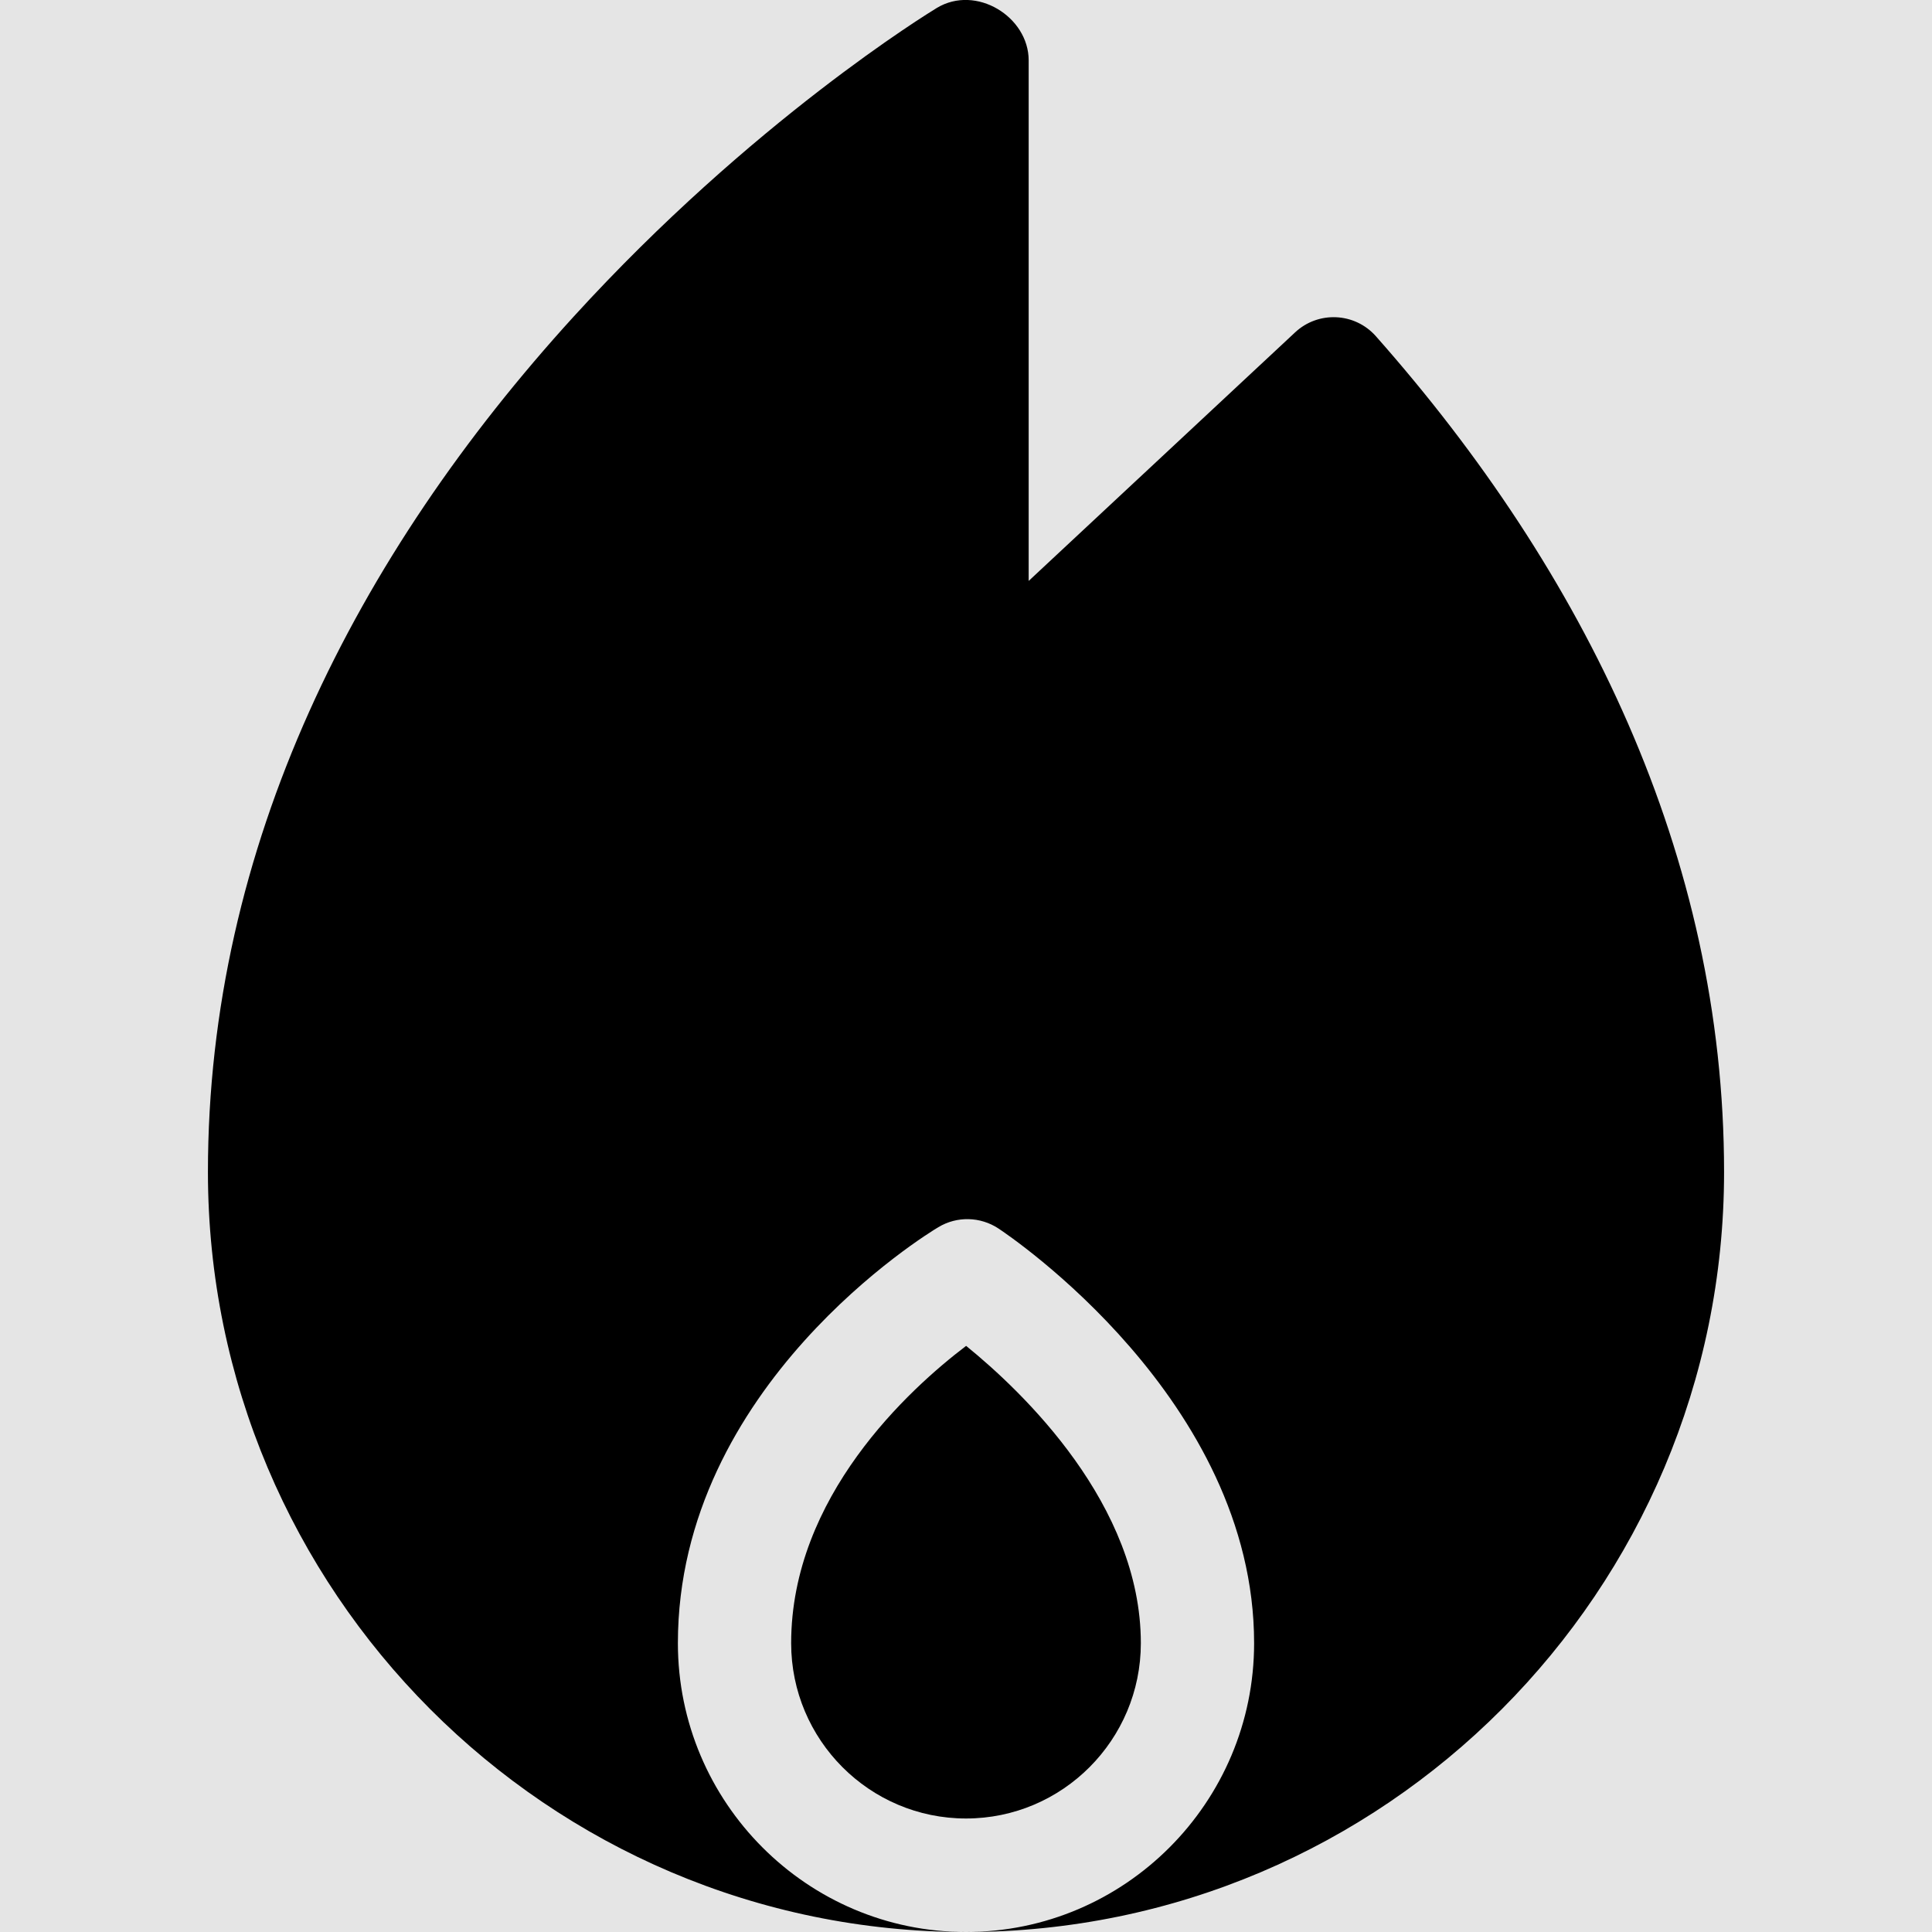
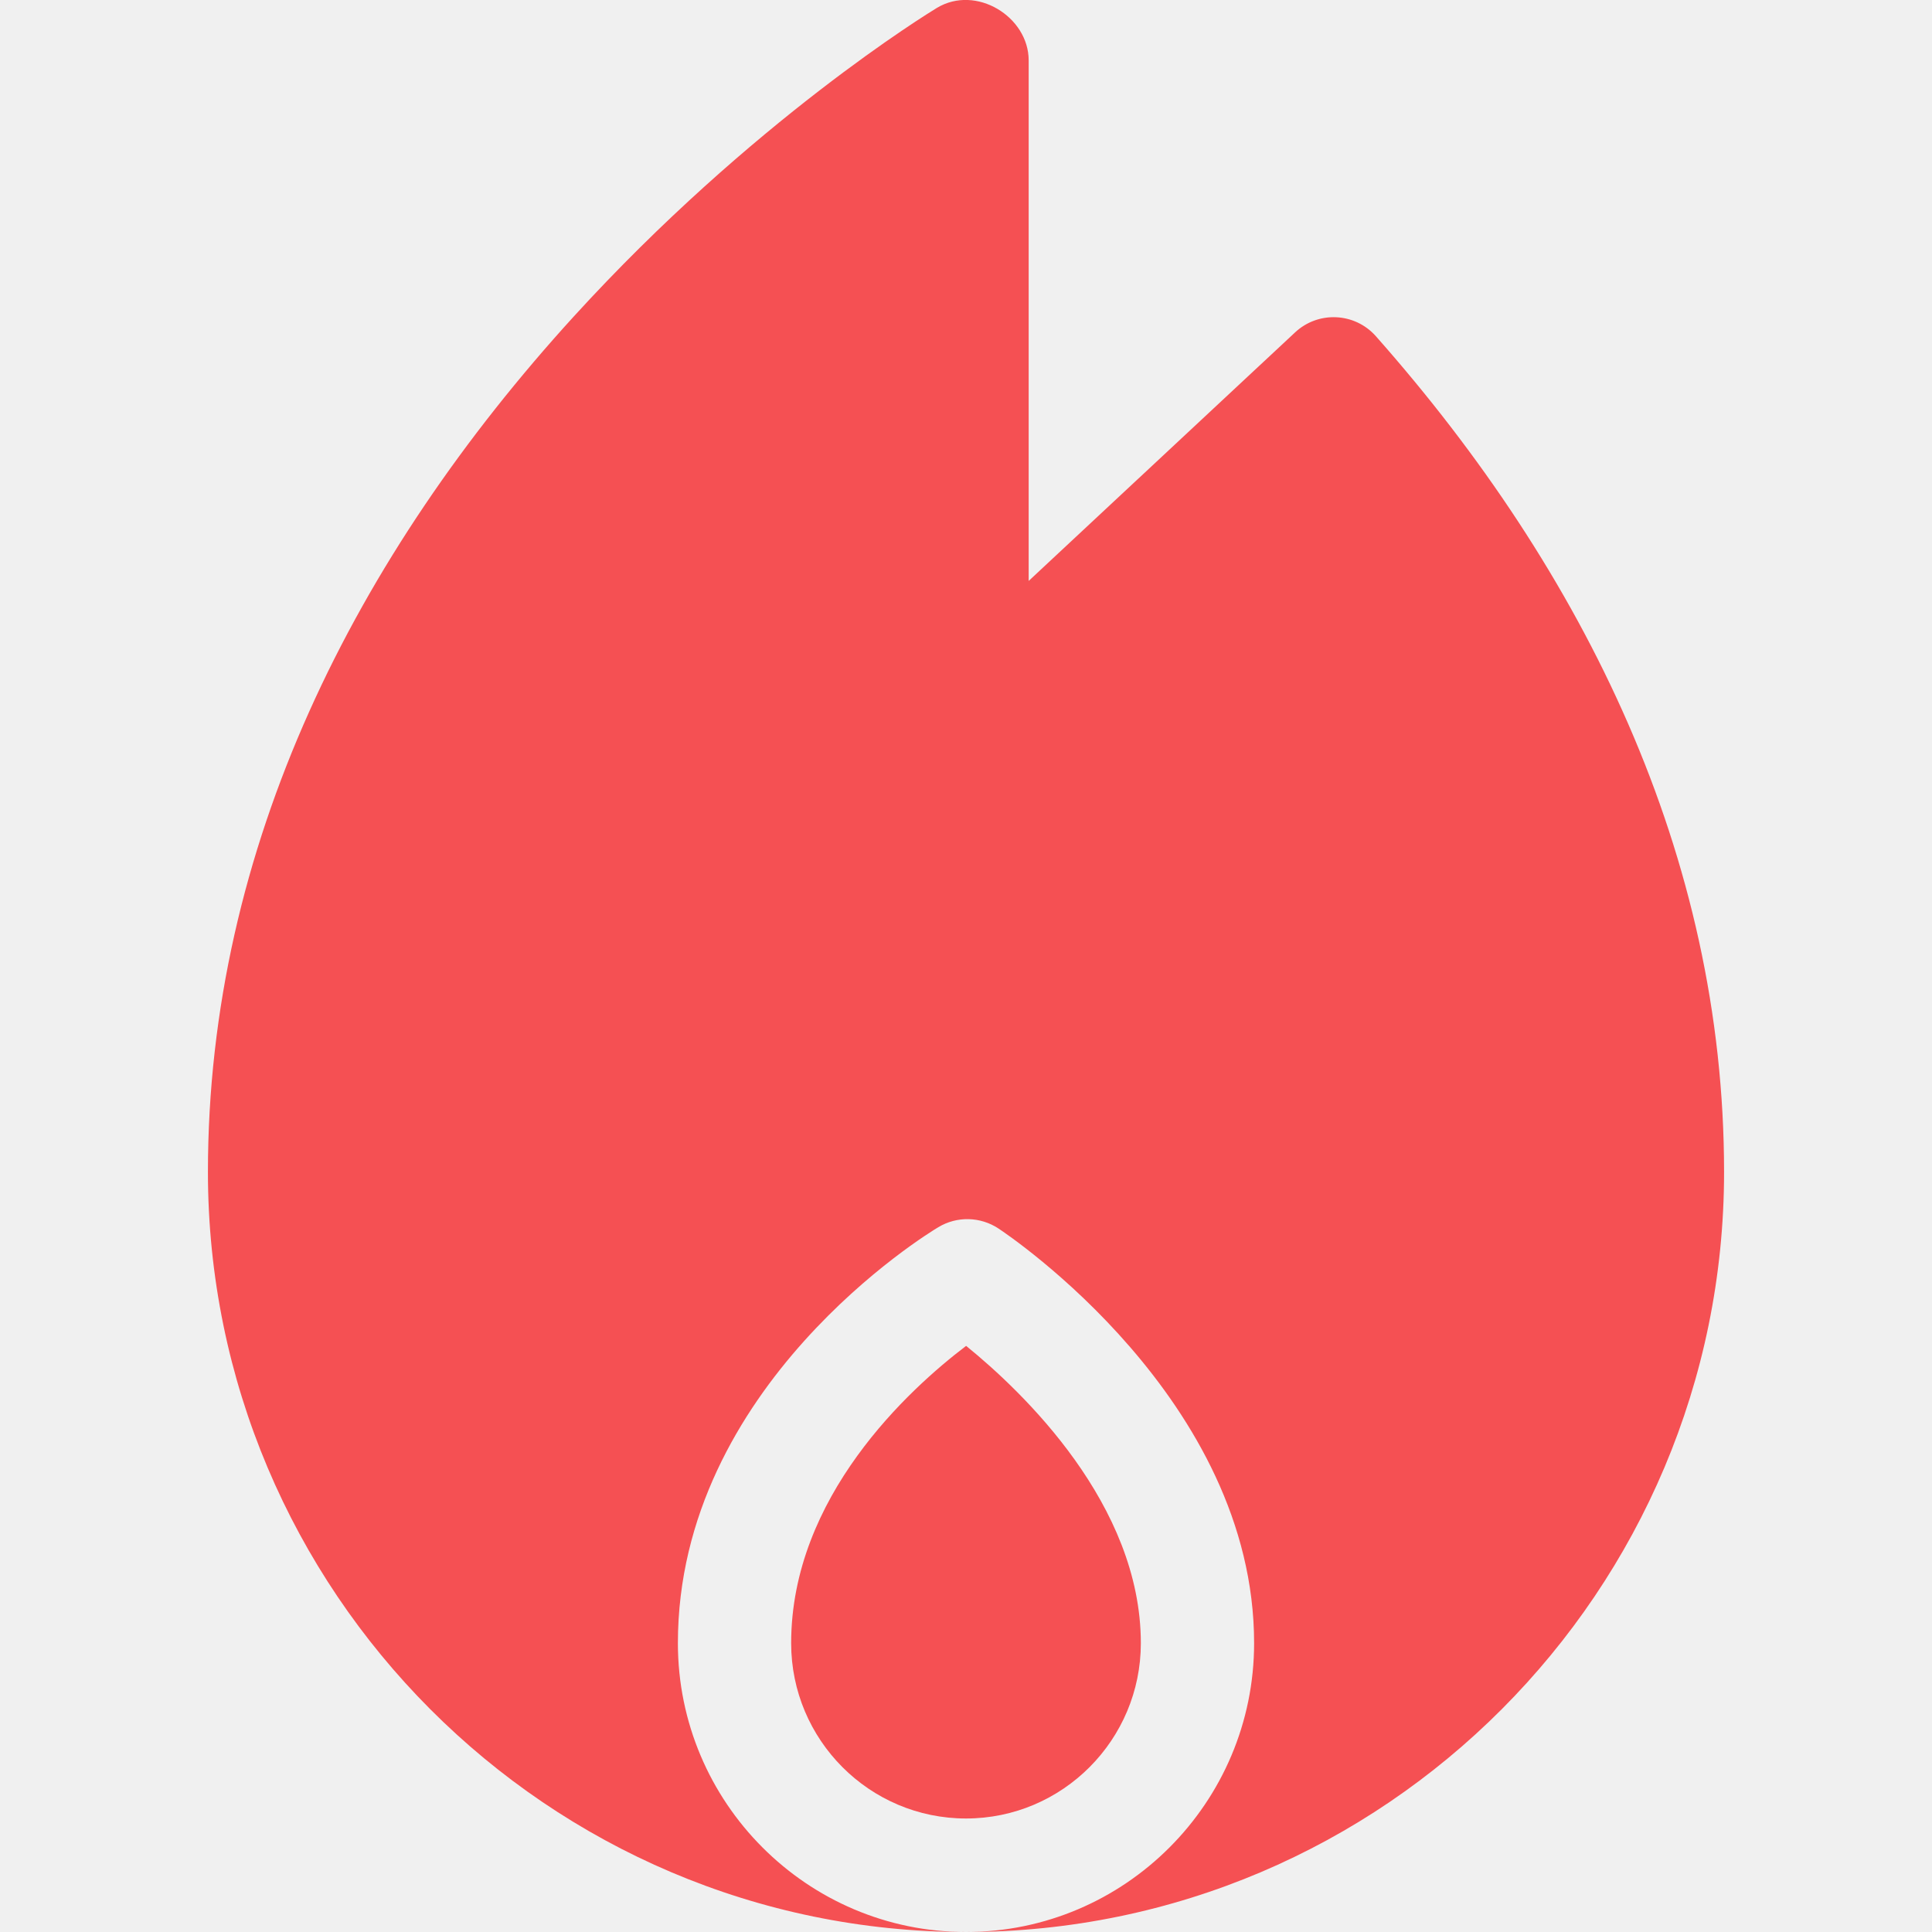
<svg xmlns="http://www.w3.org/2000/svg" width="16" height="16" viewBox="0 0 16 16" fill="none">
-   <rect width="16" height="16" fill="#E5E5E5" />
  <g clip-path="url(#clip0_20_256)">
-     <path d="M8.001 11.146C7.528 11.505 6.552 12.396 6.552 13.608C6.552 14.409 7.201 15.06 8 15.06C8.799 15.06 9.448 14.409 9.448 13.608C9.448 12.46 8.472 11.528 8.001 11.146Z" fill="black" />
-     <path d="M11.395 2.785C11.219 2.586 10.916 2.574 10.725 2.753L8.519 4.811V0.5C8.519 0.139 8.084 -0.131 7.758 0.066C7.696 0.104 6.23 0.999 4.749 2.624C2.948 4.601 1.722 7.008 1.722 9.706C1.722 13.177 4.538 16 8 16C6.684 16 5.614 14.927 5.614 13.608C5.614 11.477 7.683 10.215 7.771 10.163C7.925 10.07 8.119 10.075 8.269 10.174C8.355 10.231 10.386 11.593 10.386 13.608C10.386 14.927 9.316 16 8 16C11.462 16 14.278 13.177 14.278 9.706C14.278 7.086 13.122 4.737 11.395 2.785Z" fill="black" />
+     <path d="M8.001 11.146C7.528 11.505 6.552 12.396 6.552 13.608C6.552 14.409 7.201 15.06 8 15.06C8.799 15.06 9.448 14.409 9.448 13.608C9.448 12.46 8.472 11.528 8.001 11.146Z" fill="#F55053" />
+     <path d="M11.395 2.785C11.219 2.586 10.916 2.574 10.725 2.753L8.519 4.811V0.5C8.519 0.139 8.084 -0.131 7.758 0.066C7.696 0.104 6.23 0.999 4.749 2.624C2.948 4.601 1.722 7.008 1.722 9.706C1.722 13.177 4.538 16 8 16C6.684 16 5.614 14.927 5.614 13.608C5.614 11.477 7.683 10.215 7.771 10.163C7.925 10.07 8.119 10.075 8.269 10.174C8.355 10.231 10.386 11.593 10.386 13.608C10.386 14.927 9.316 16 8 16C11.462 16 14.278 13.177 14.278 9.706C14.278 7.086 13.122 4.737 11.395 2.785Z" fill="#F55053" />
  </g>
  <defs>
    <clipPath id="clip0_20_256">
      <rect width="16" height="16" fill="white" />
    </clipPath>
  </defs>
</svg>
